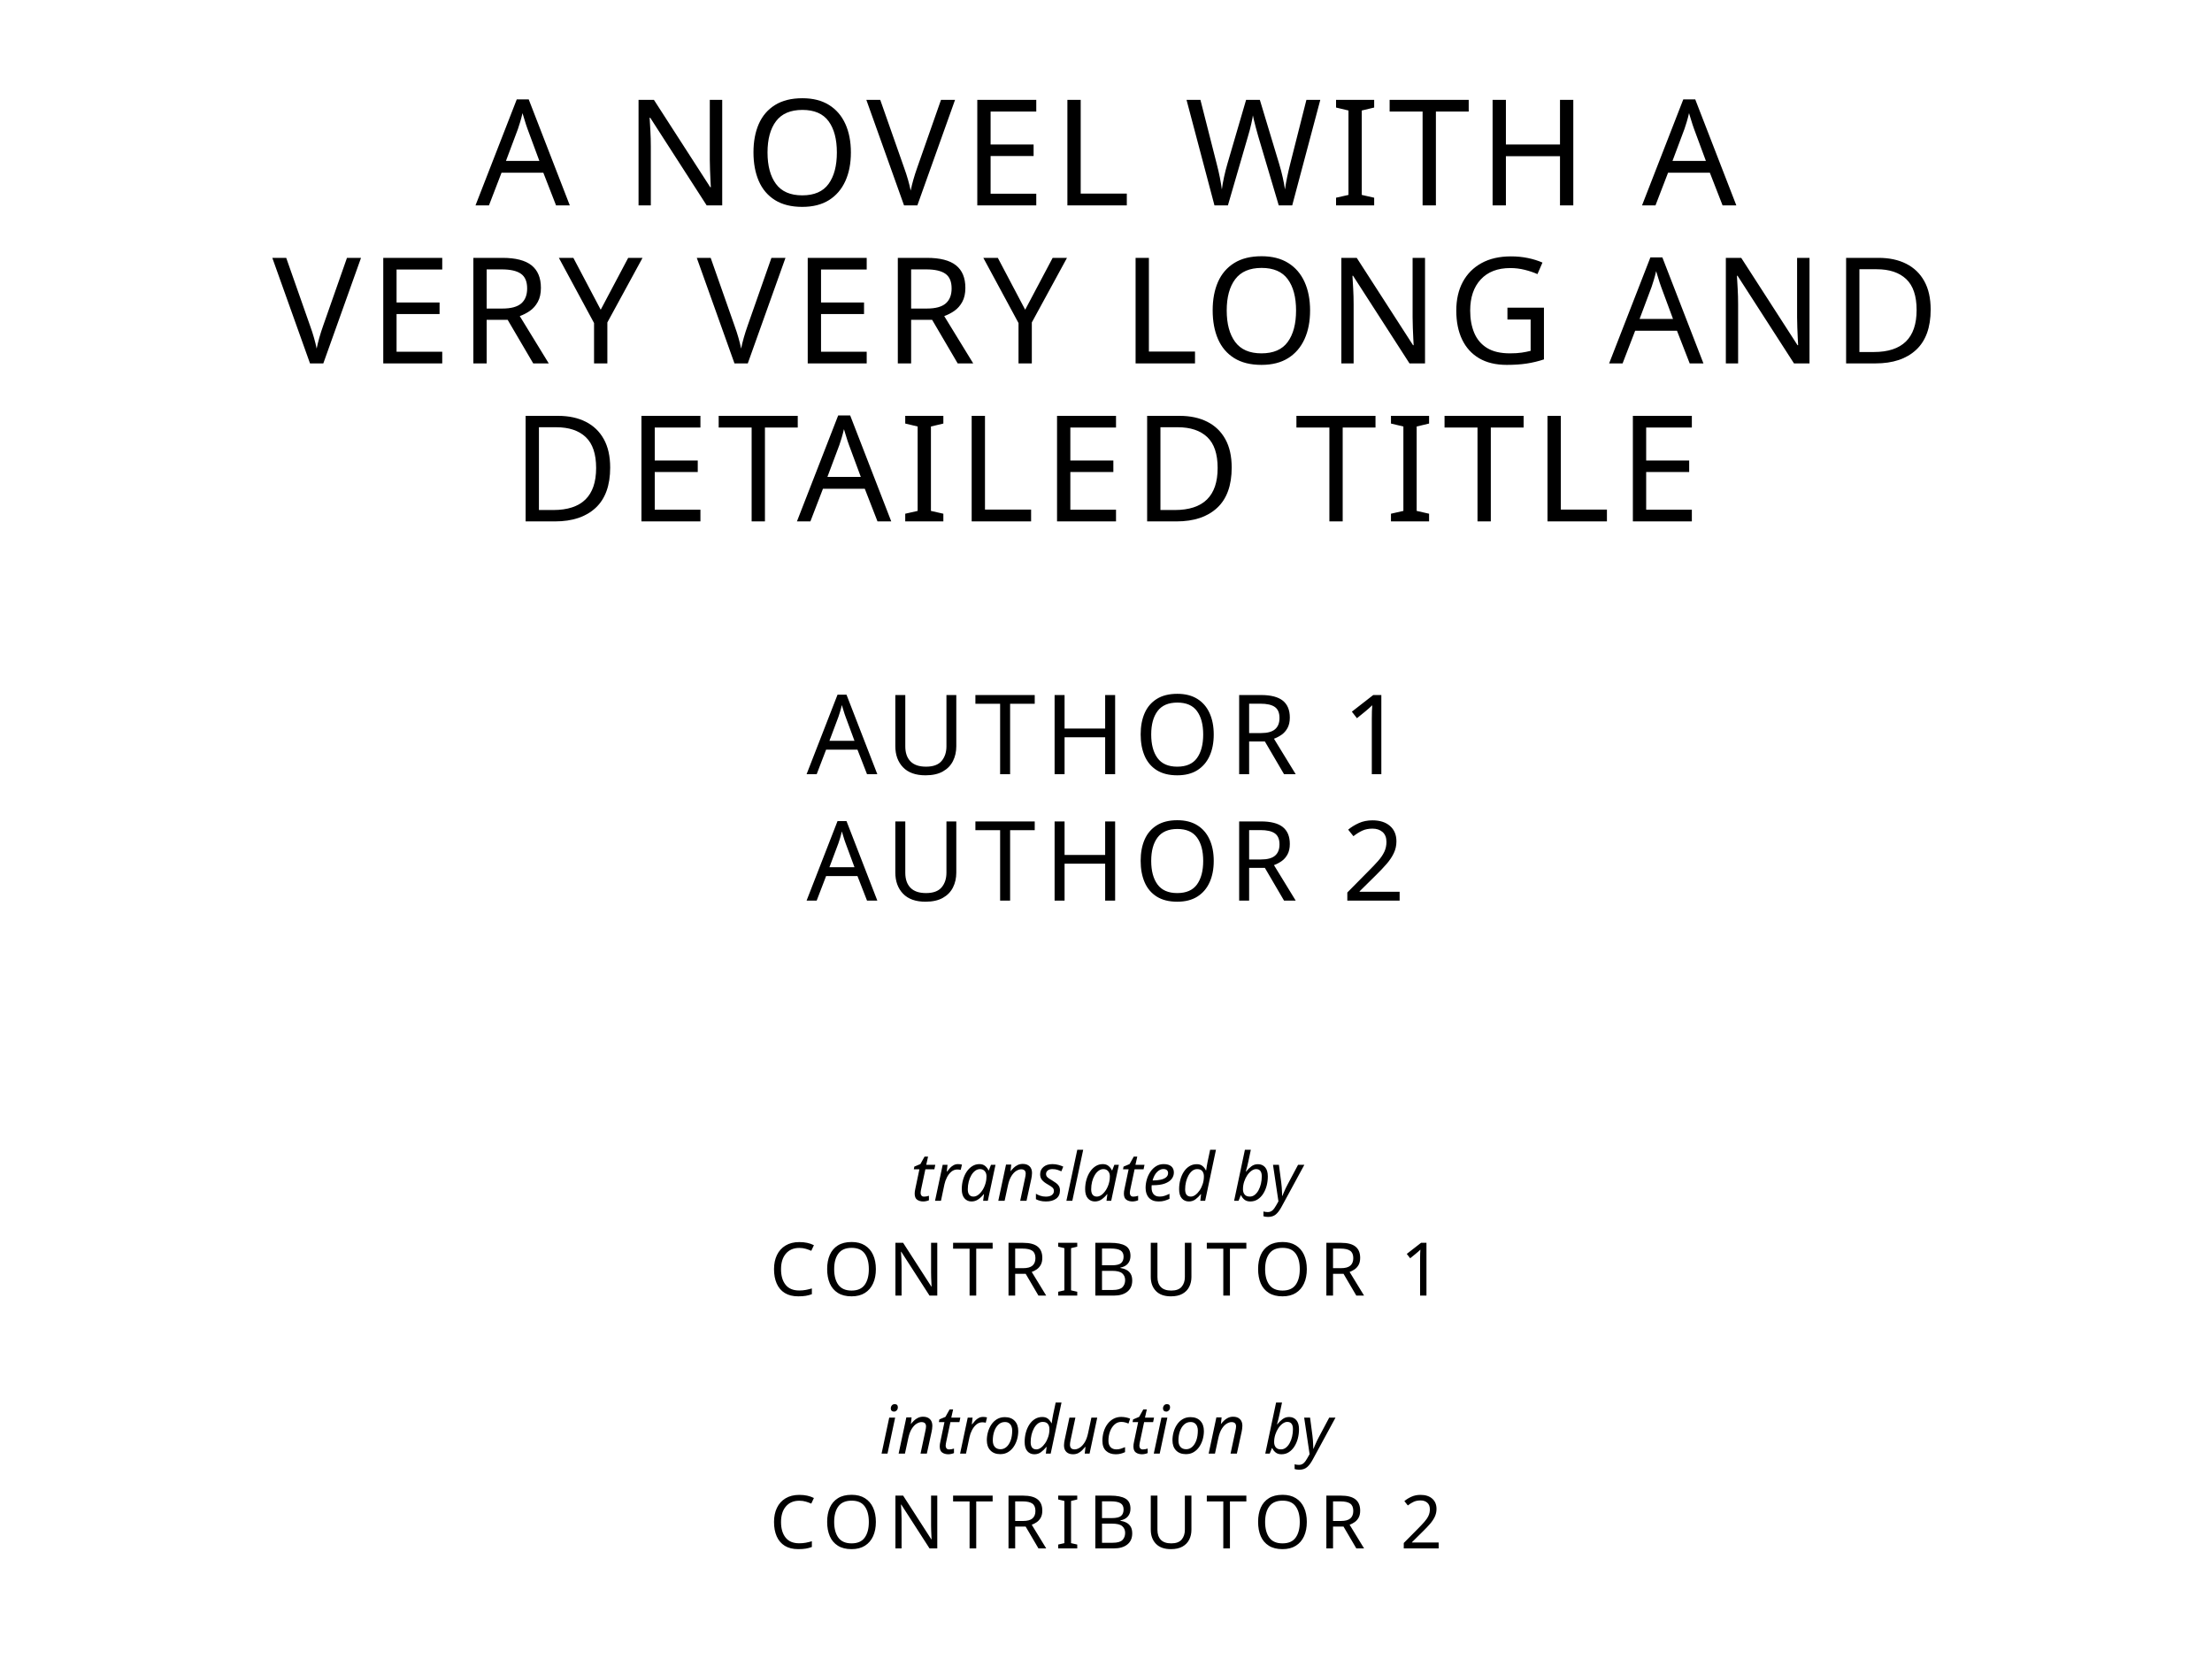
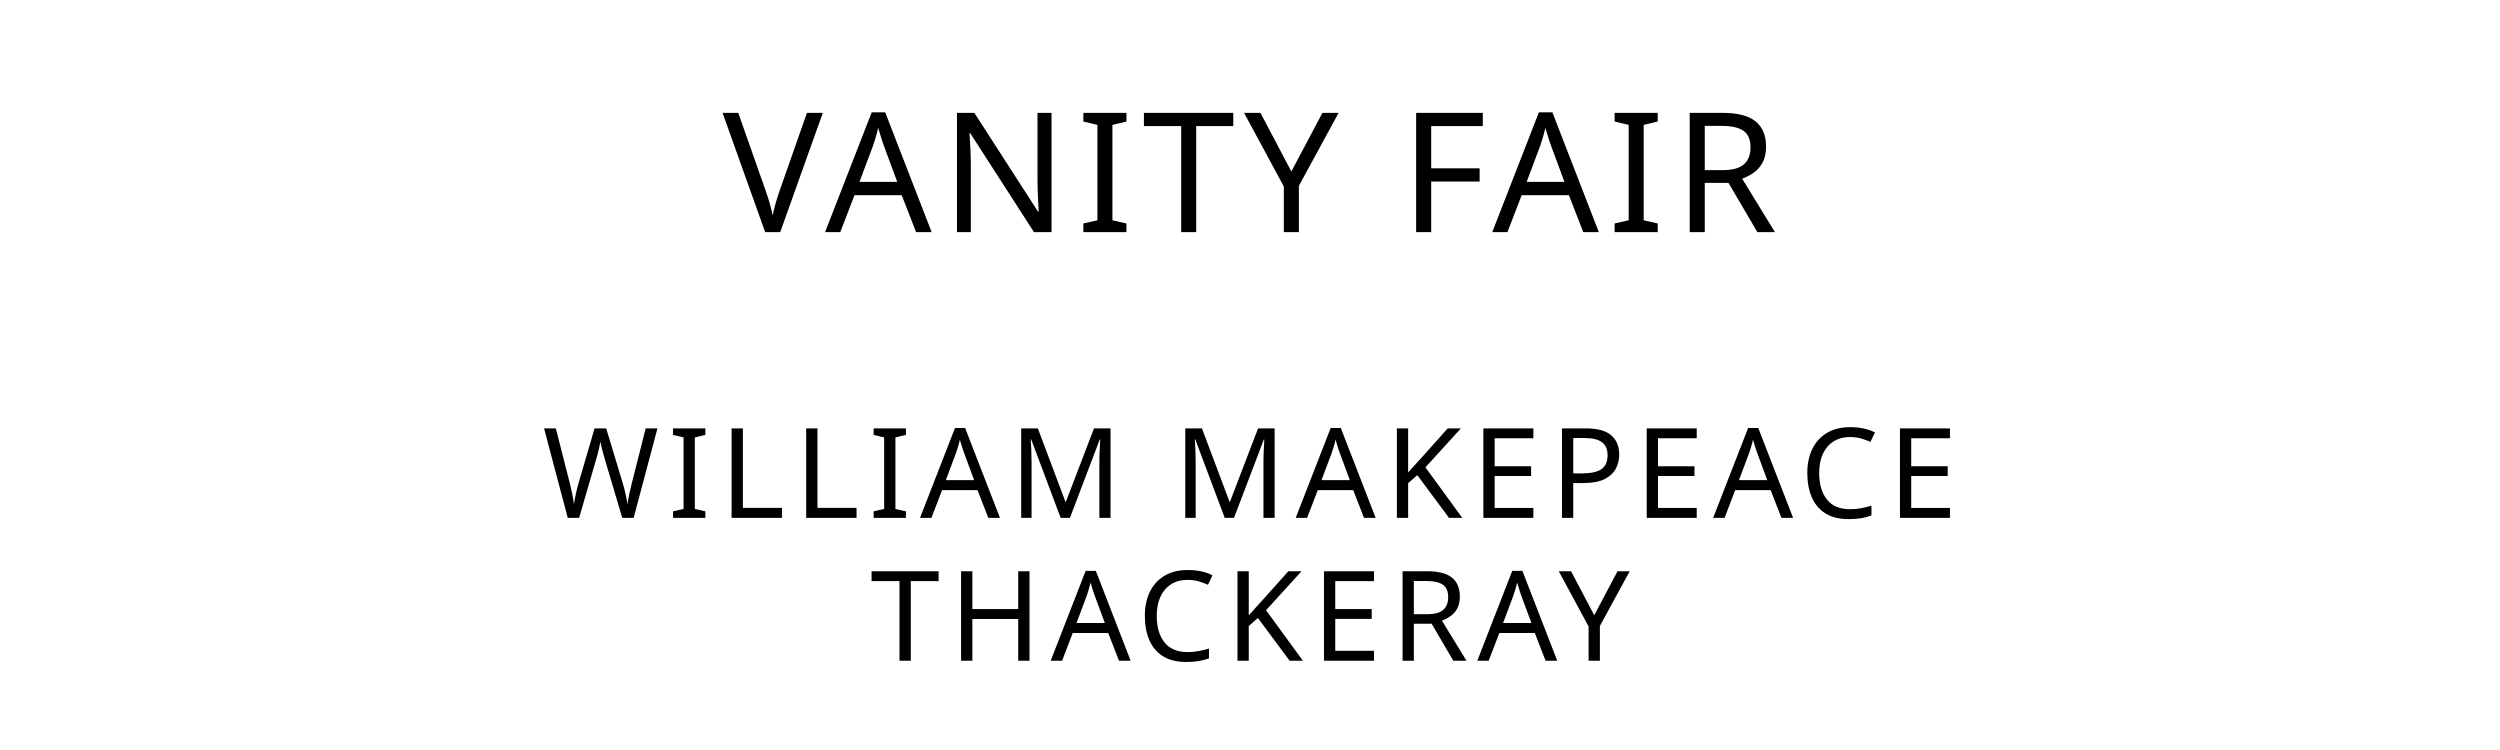
- <svg xmlns="http://www.w3.org/2000/svg" version="1.1" viewBox="0 0 1400 1050">
-   <text style="fill:#000;font-family:League Spartan;font-size:93.567px;letter-spacing:5px" text-anchor="middle" x="700" y="130">A NOVEL WITH A</text>
-   <text style="fill:#000;font-family:League Spartan;font-size:93.567px;letter-spacing:5px" text-anchor="middle" x="700" y="230">VERY VERY LONG AND</text>
-   <text style="fill:#000;font-family:League Spartan;font-size:93.567px;letter-spacing:5px" text-anchor="middle" x="700" y="330">DETAILED TITLE</text>
-   <text style="fill:#000;font-family:League Spartan;font-size:70.175px;letter-spacing:5px" text-anchor="middle" x="700" y="490">AUTHOR 1</text>
-   <text style="fill:#000;font-family:League Spartan;font-size:70.175px;letter-spacing:5px" text-anchor="middle" x="700" y="570">AUTHOR 2</text>
-   <text style="fill:#000;font-family:OFL Sorts Mill Goudy;font-size:42.508px;font-style:italic" text-anchor="middle" x="700" y="760">translated by</text>
-   <text style="fill:#000;font-family:League Spartan;font-size:46.784px;letter-spacing:5px" text-anchor="middle" x="700" y="820">CONTRIBUTOR 1</text>
-   <text style="fill:#000;font-family:OFL Sorts Mill Goudy;font-size:42.508px;font-style:italic" text-anchor="middle" x="700" y="920">introduction by</text>
-   <text style="fill:#000;font-family:League Spartan;font-size:46.784px;letter-spacing:5px" text-anchor="middle" x="700" y="980">CONTRIBUTOR 2</text>
+ <svg xmlns="http://www.w3.org/2000/svg" version="1.1" viewBox="0 0 1400 420">
+   <text style="fill:#000;font-family:League Spartan;font-size:93.567px;letter-spacing:5px" text-anchor="middle" x="700" y="130">VANITY FAIR</text>
+   <text style="fill:#000;font-family:League Spartan;font-size:70.175px;letter-spacing:5px" text-anchor="middle" x="700" y="290">WILLIAM MAKEPEACE</text>
+   <text style="fill:#000;font-family:League Spartan;font-size:70.175px;letter-spacing:5px" text-anchor="middle" x="700" y="370">THACKERAY</text>
</svg>
